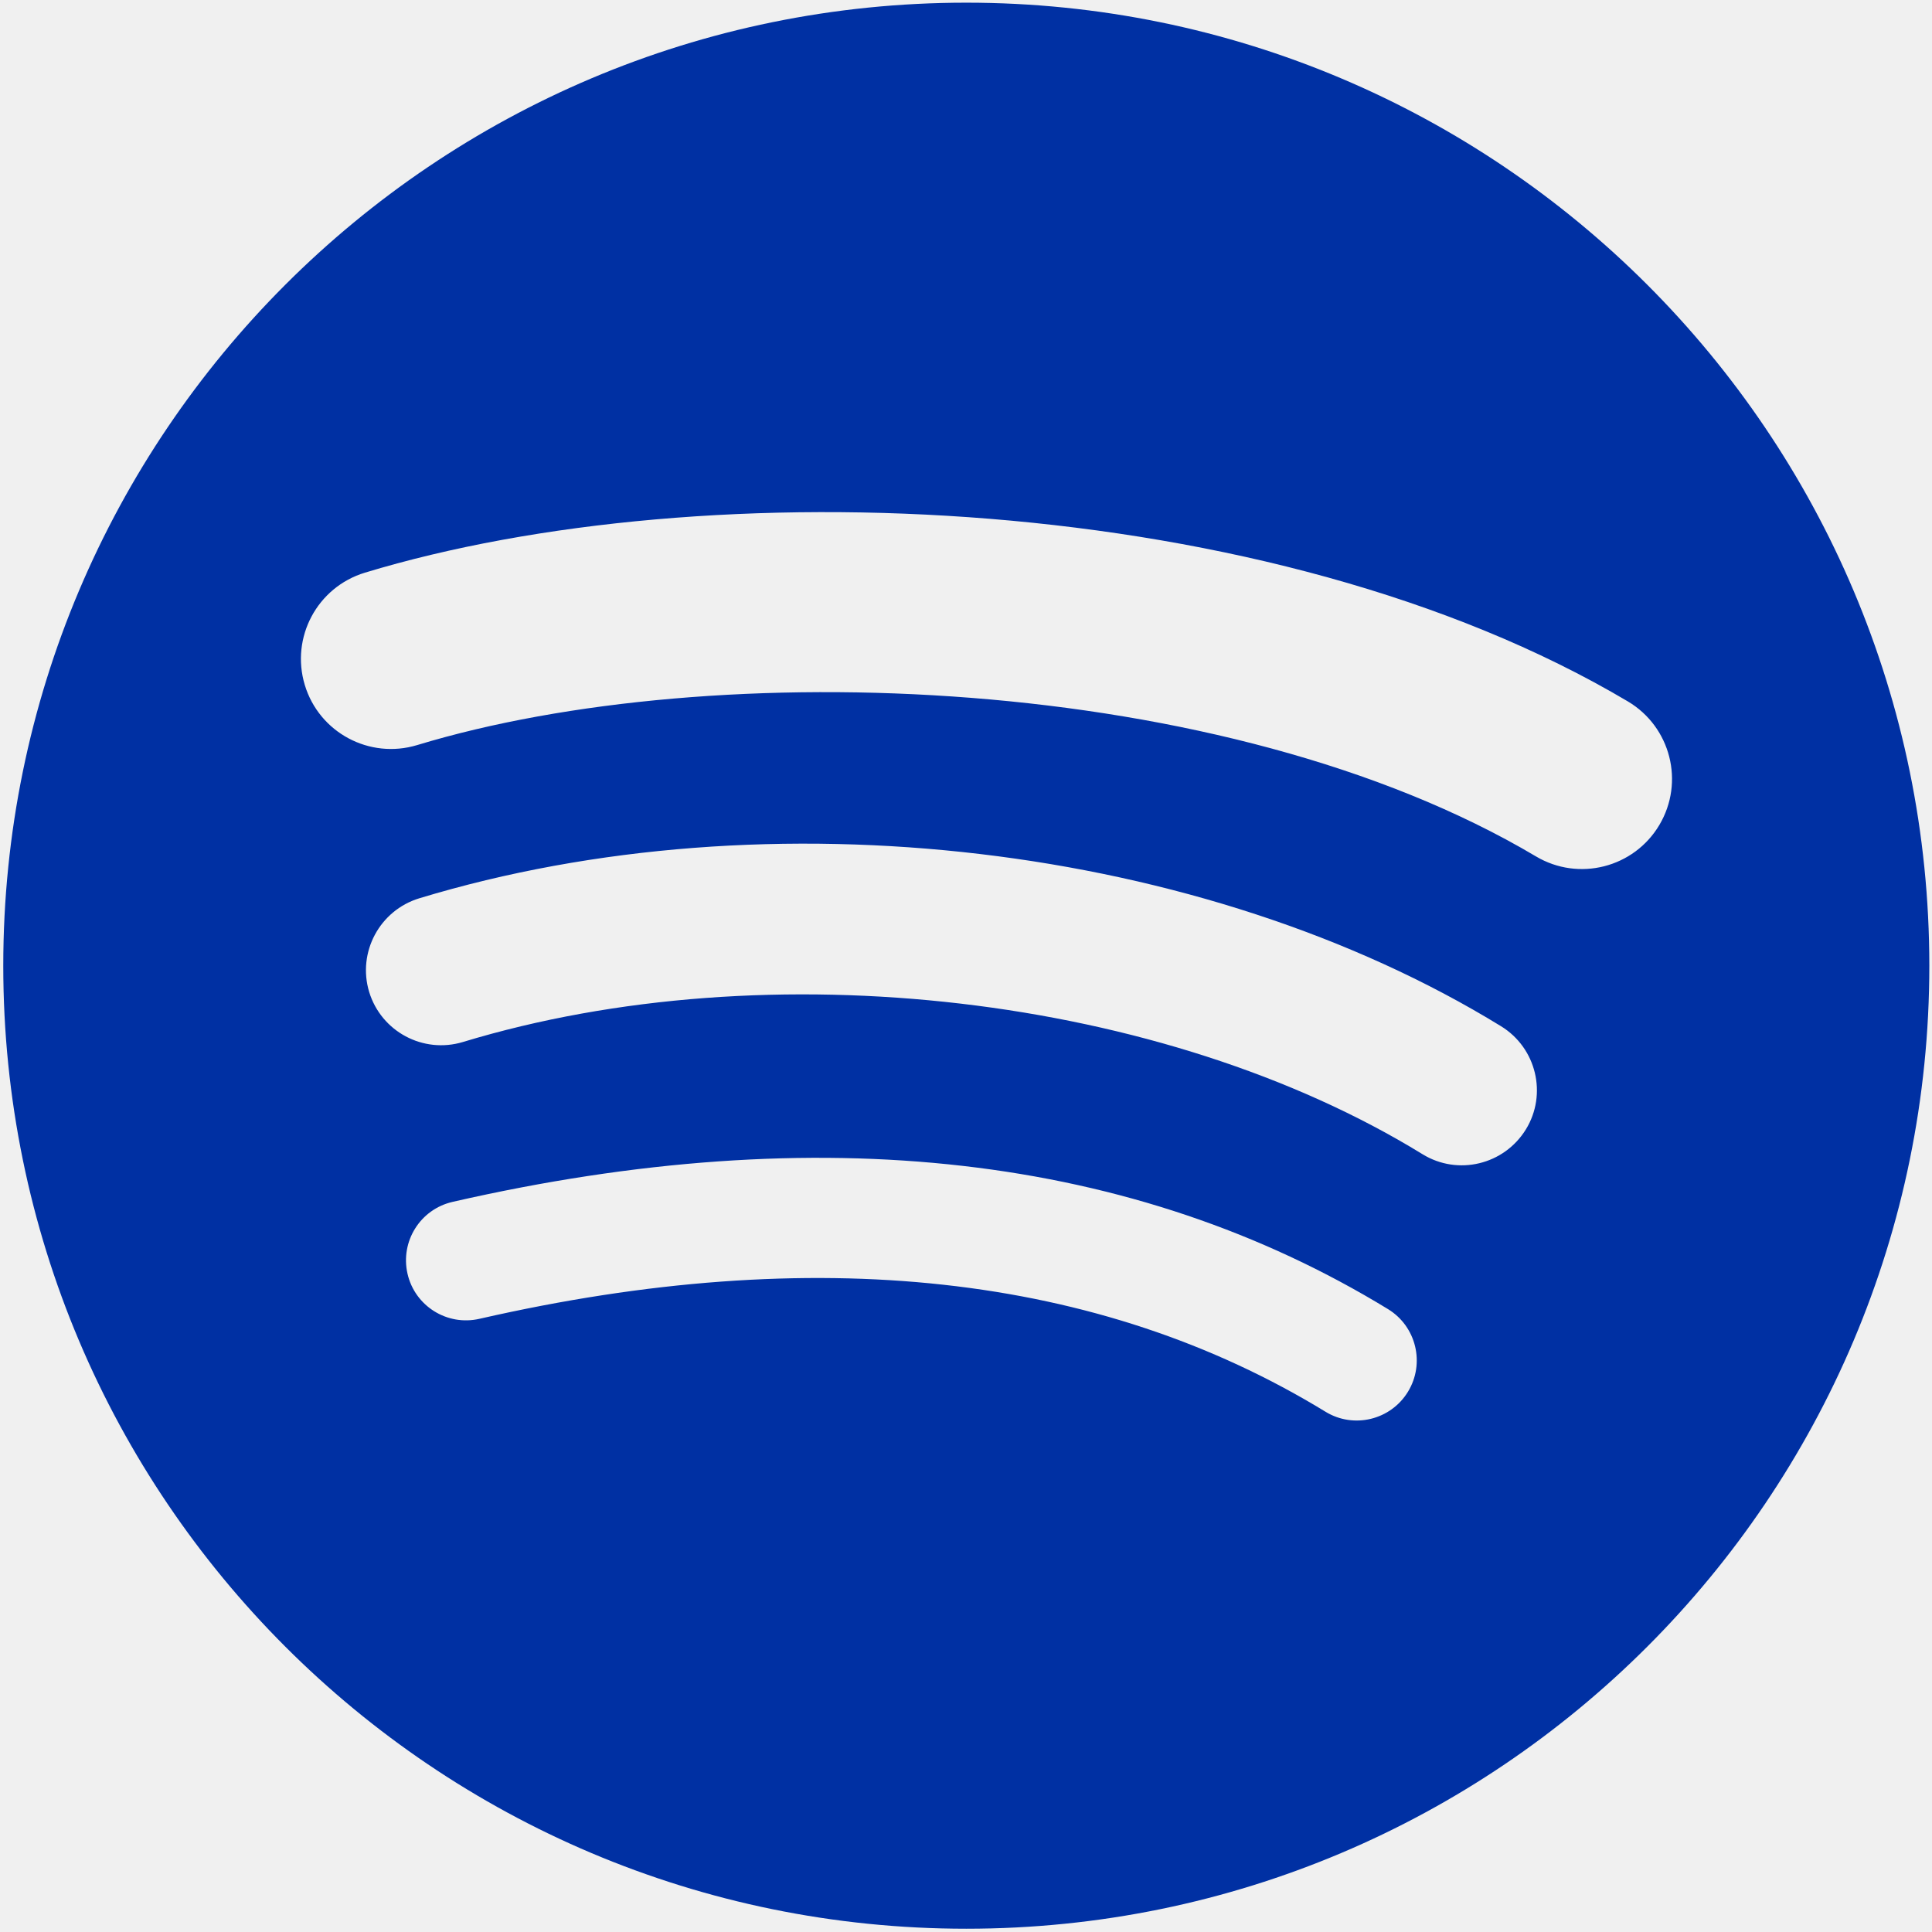
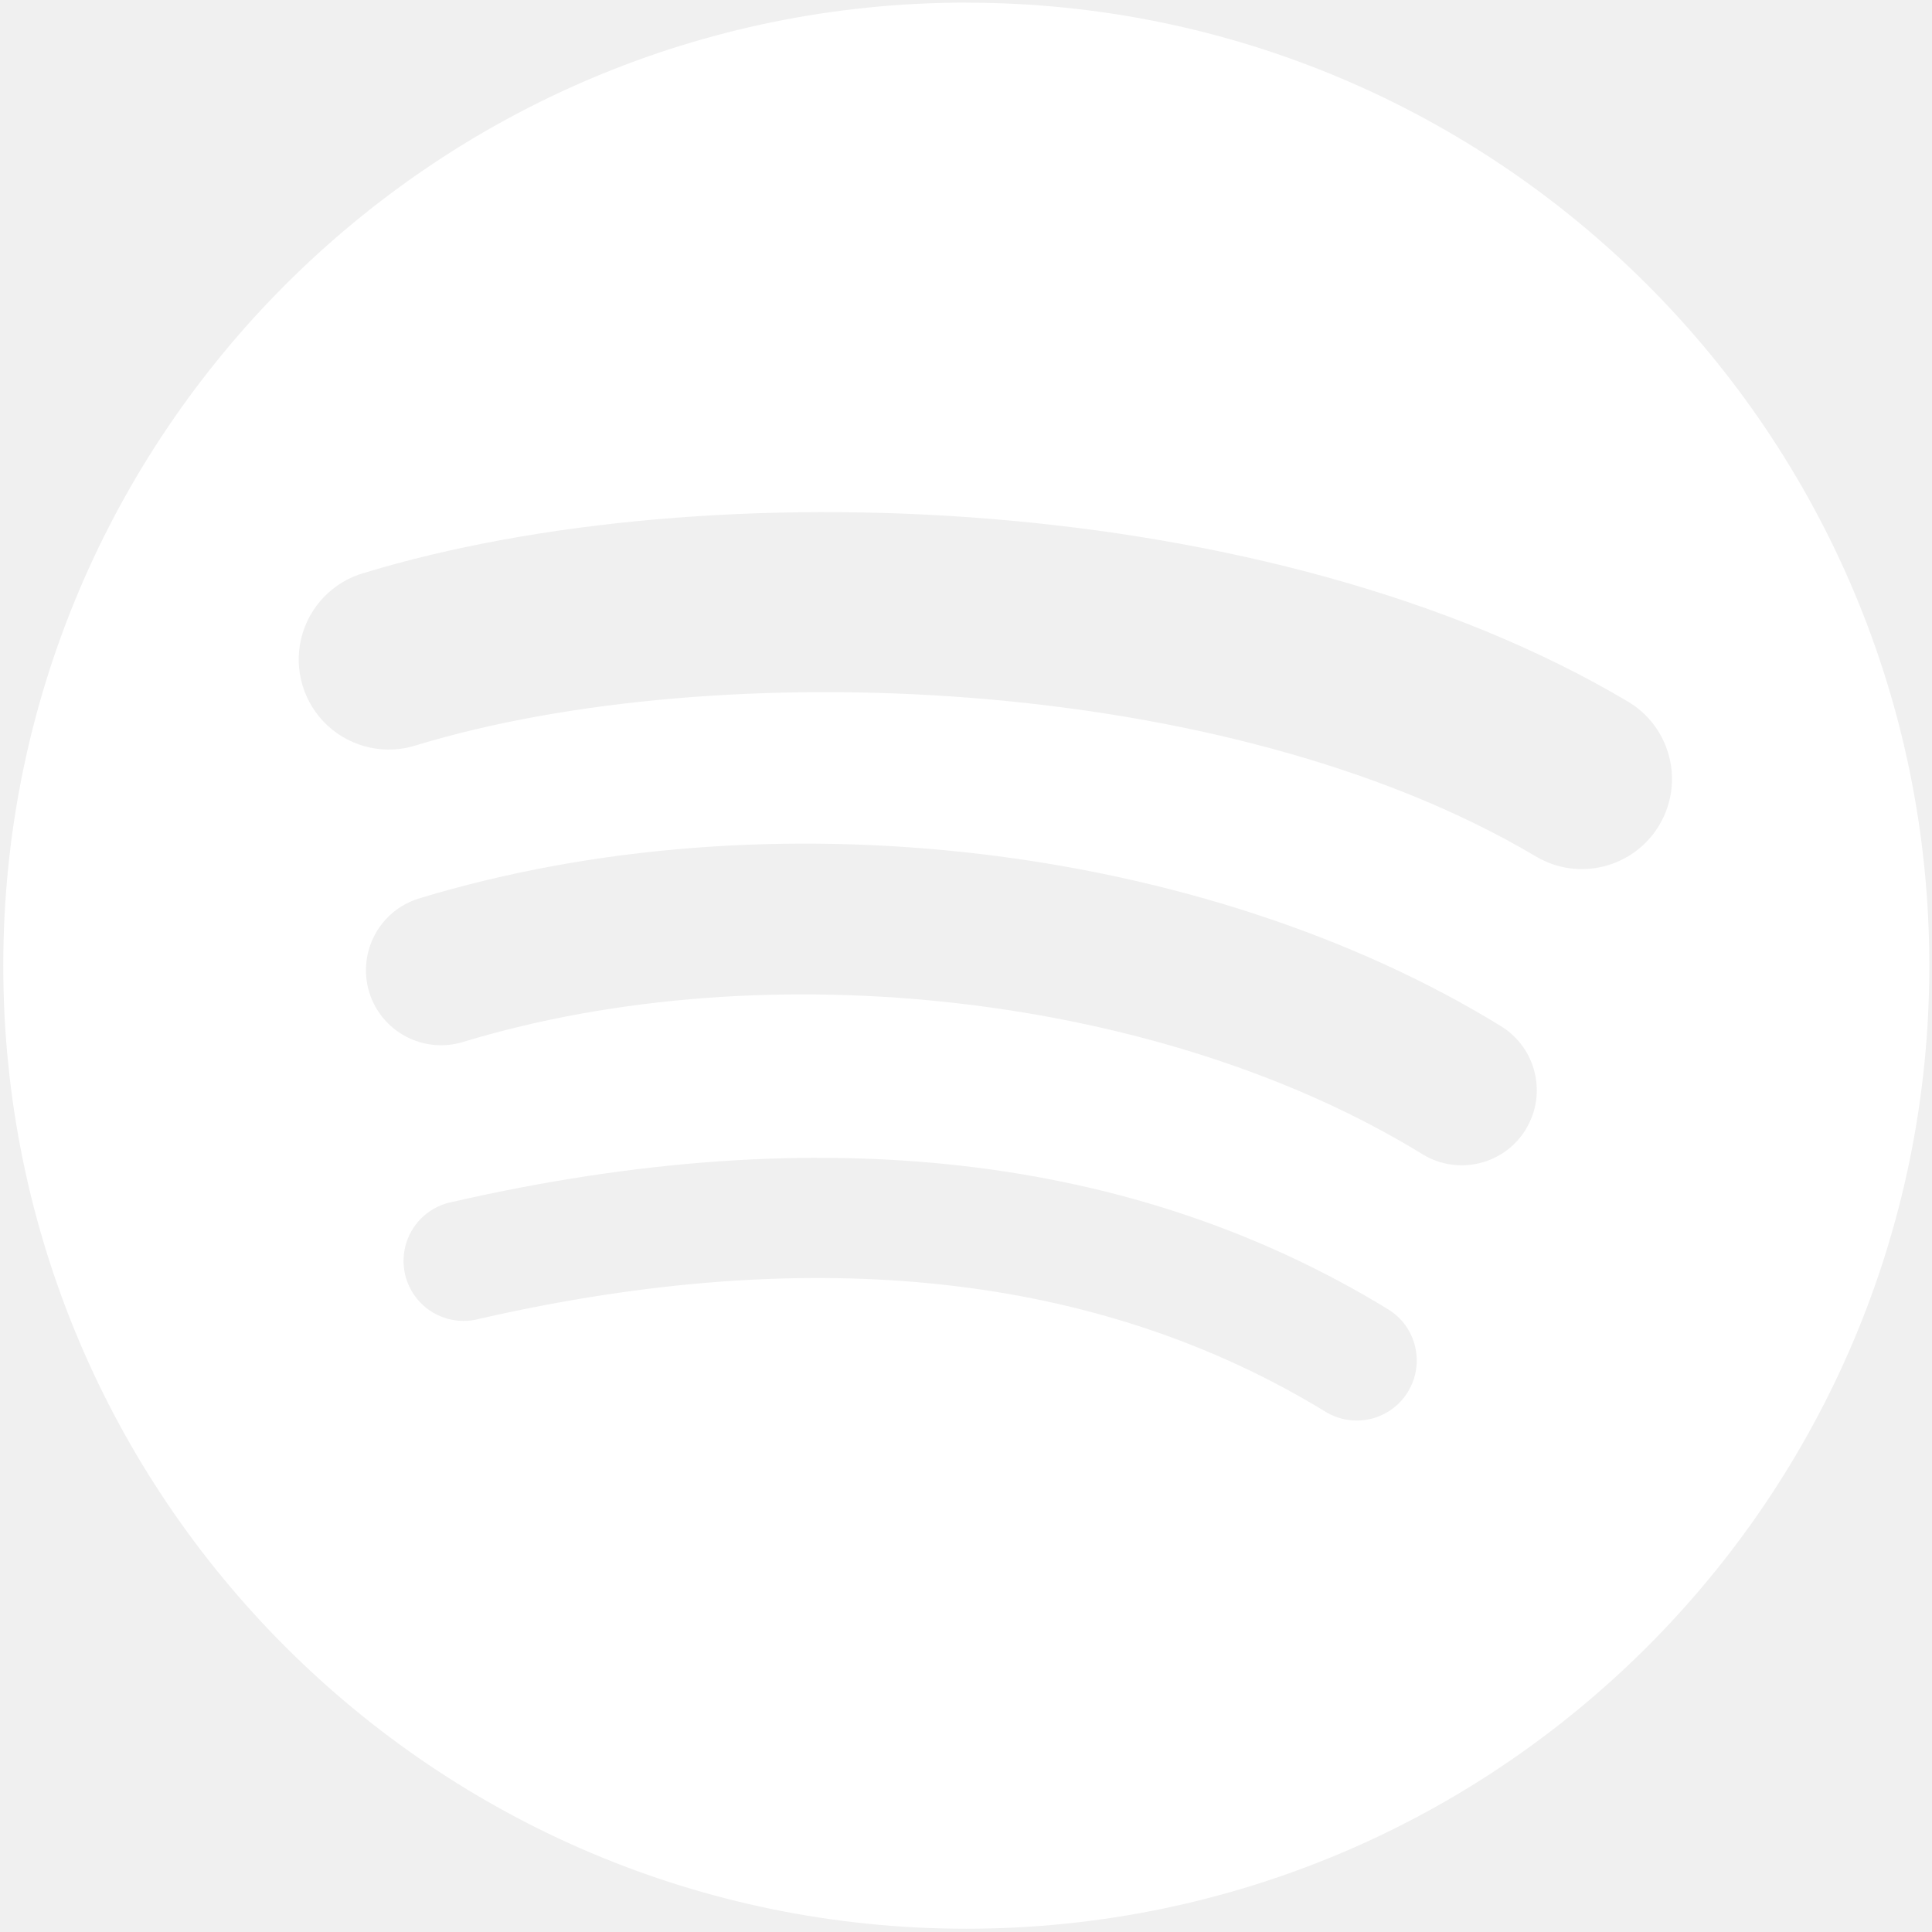
- <svg xmlns="http://www.w3.org/2000/svg" width="26px" height="26px" viewBox="0 0 26 26" version="1.1">
-   <g id="Page-1" stroke="none" stroke-width="1" fill="none" fill-rule="evenodd">
-     <g id="Desktop-HD" transform="translate(-1014, -1231)" fill="#0030a3" fill-rule="nonzero">
-       <g id="Group-3" transform="translate(1014, 1230)">
-         <g id="spotify" transform="translate(0, 1)">
-           <path d="M20.67,11.525 C16.493,9.044 9.602,8.816 5.614,10.027 C4.973,10.221 4.296,9.86 4.102,9.219 C3.908,8.578 4.269,7.902 4.91,7.707 C9.488,6.317 17.098,6.586 21.908,9.44 C22.484,9.783 22.673,10.526 22.331,11.102 C21.989,11.678 21.245,11.867 20.67,11.525 Z M20.534,15.2 C20.24,15.676 19.619,15.825 19.144,15.533 C15.661,13.392 10.35,12.772 6.229,14.023 C5.695,14.184 5.131,13.883 4.968,13.349 C4.807,12.815 5.109,12.252 5.642,12.089 C10.349,10.661 16.201,11.353 20.201,13.811 C20.676,14.103 20.826,14.726 20.534,15.2 Z M18.948,18.729 C18.715,19.111 18.217,19.231 17.837,18.998 C14.794,17.138 10.963,16.718 6.452,17.748 C6.017,17.848 5.583,17.576 5.484,17.141 C5.385,16.706 5.656,16.273 6.092,16.174 C11.029,15.045 15.264,15.531 18.68,17.618 C19.06,17.851 19.18,18.348 18.948,18.729 Z M13.004,0.036 C5.846,0.036 0.044,5.838 0.044,12.996 C0.044,20.154 5.846,25.956 13.004,25.956 C20.162,25.956 25.964,20.154 25.964,12.996 C25.964,5.838 20.162,0.036 13.004,0.036 Z" id="Fill-1" />
-         </g>
-       </g>
-     </g>
-   </g>
+ <svg xmlns="http://www.w3.org/2000/svg" width="26" height="26" fill="none">
+   <path d="M20.67 11.526c-4.178-2.481-11.068-2.71-15.057-1.5a1.212 1.212 0 11-.703-2.319c4.578-1.39 12.188-1.121 16.997 1.734a1.212 1.212 0 01-1.237 2.085zm-.137 3.674a1.011 1.011 0 01-1.39.333c-3.482-2.14-8.793-2.761-12.914-1.51a1.012 1.012 0 01-1.261-.673c-.161-.535.14-1.098.674-1.26C10.349 10.66 16.2 11.352 20.2 13.81c.475.293.624.915.332 1.39zm-1.585 3.53a.807.807 0 01-1.111.268c-3.044-1.86-6.874-2.28-11.386-1.25a.808.808 0 11-.36-1.574c4.938-1.129 9.172-.643 12.588 1.445.381.232.501.73.269 1.11zM13.004.035C5.846.036.044 5.84.044 12.996c0 7.159 5.802 12.96 12.96 12.96 7.158 0 12.96-5.801 12.96-12.96 0-7.157-5.802-12.96-12.96-12.96z" fill="#fff" />
</svg>
